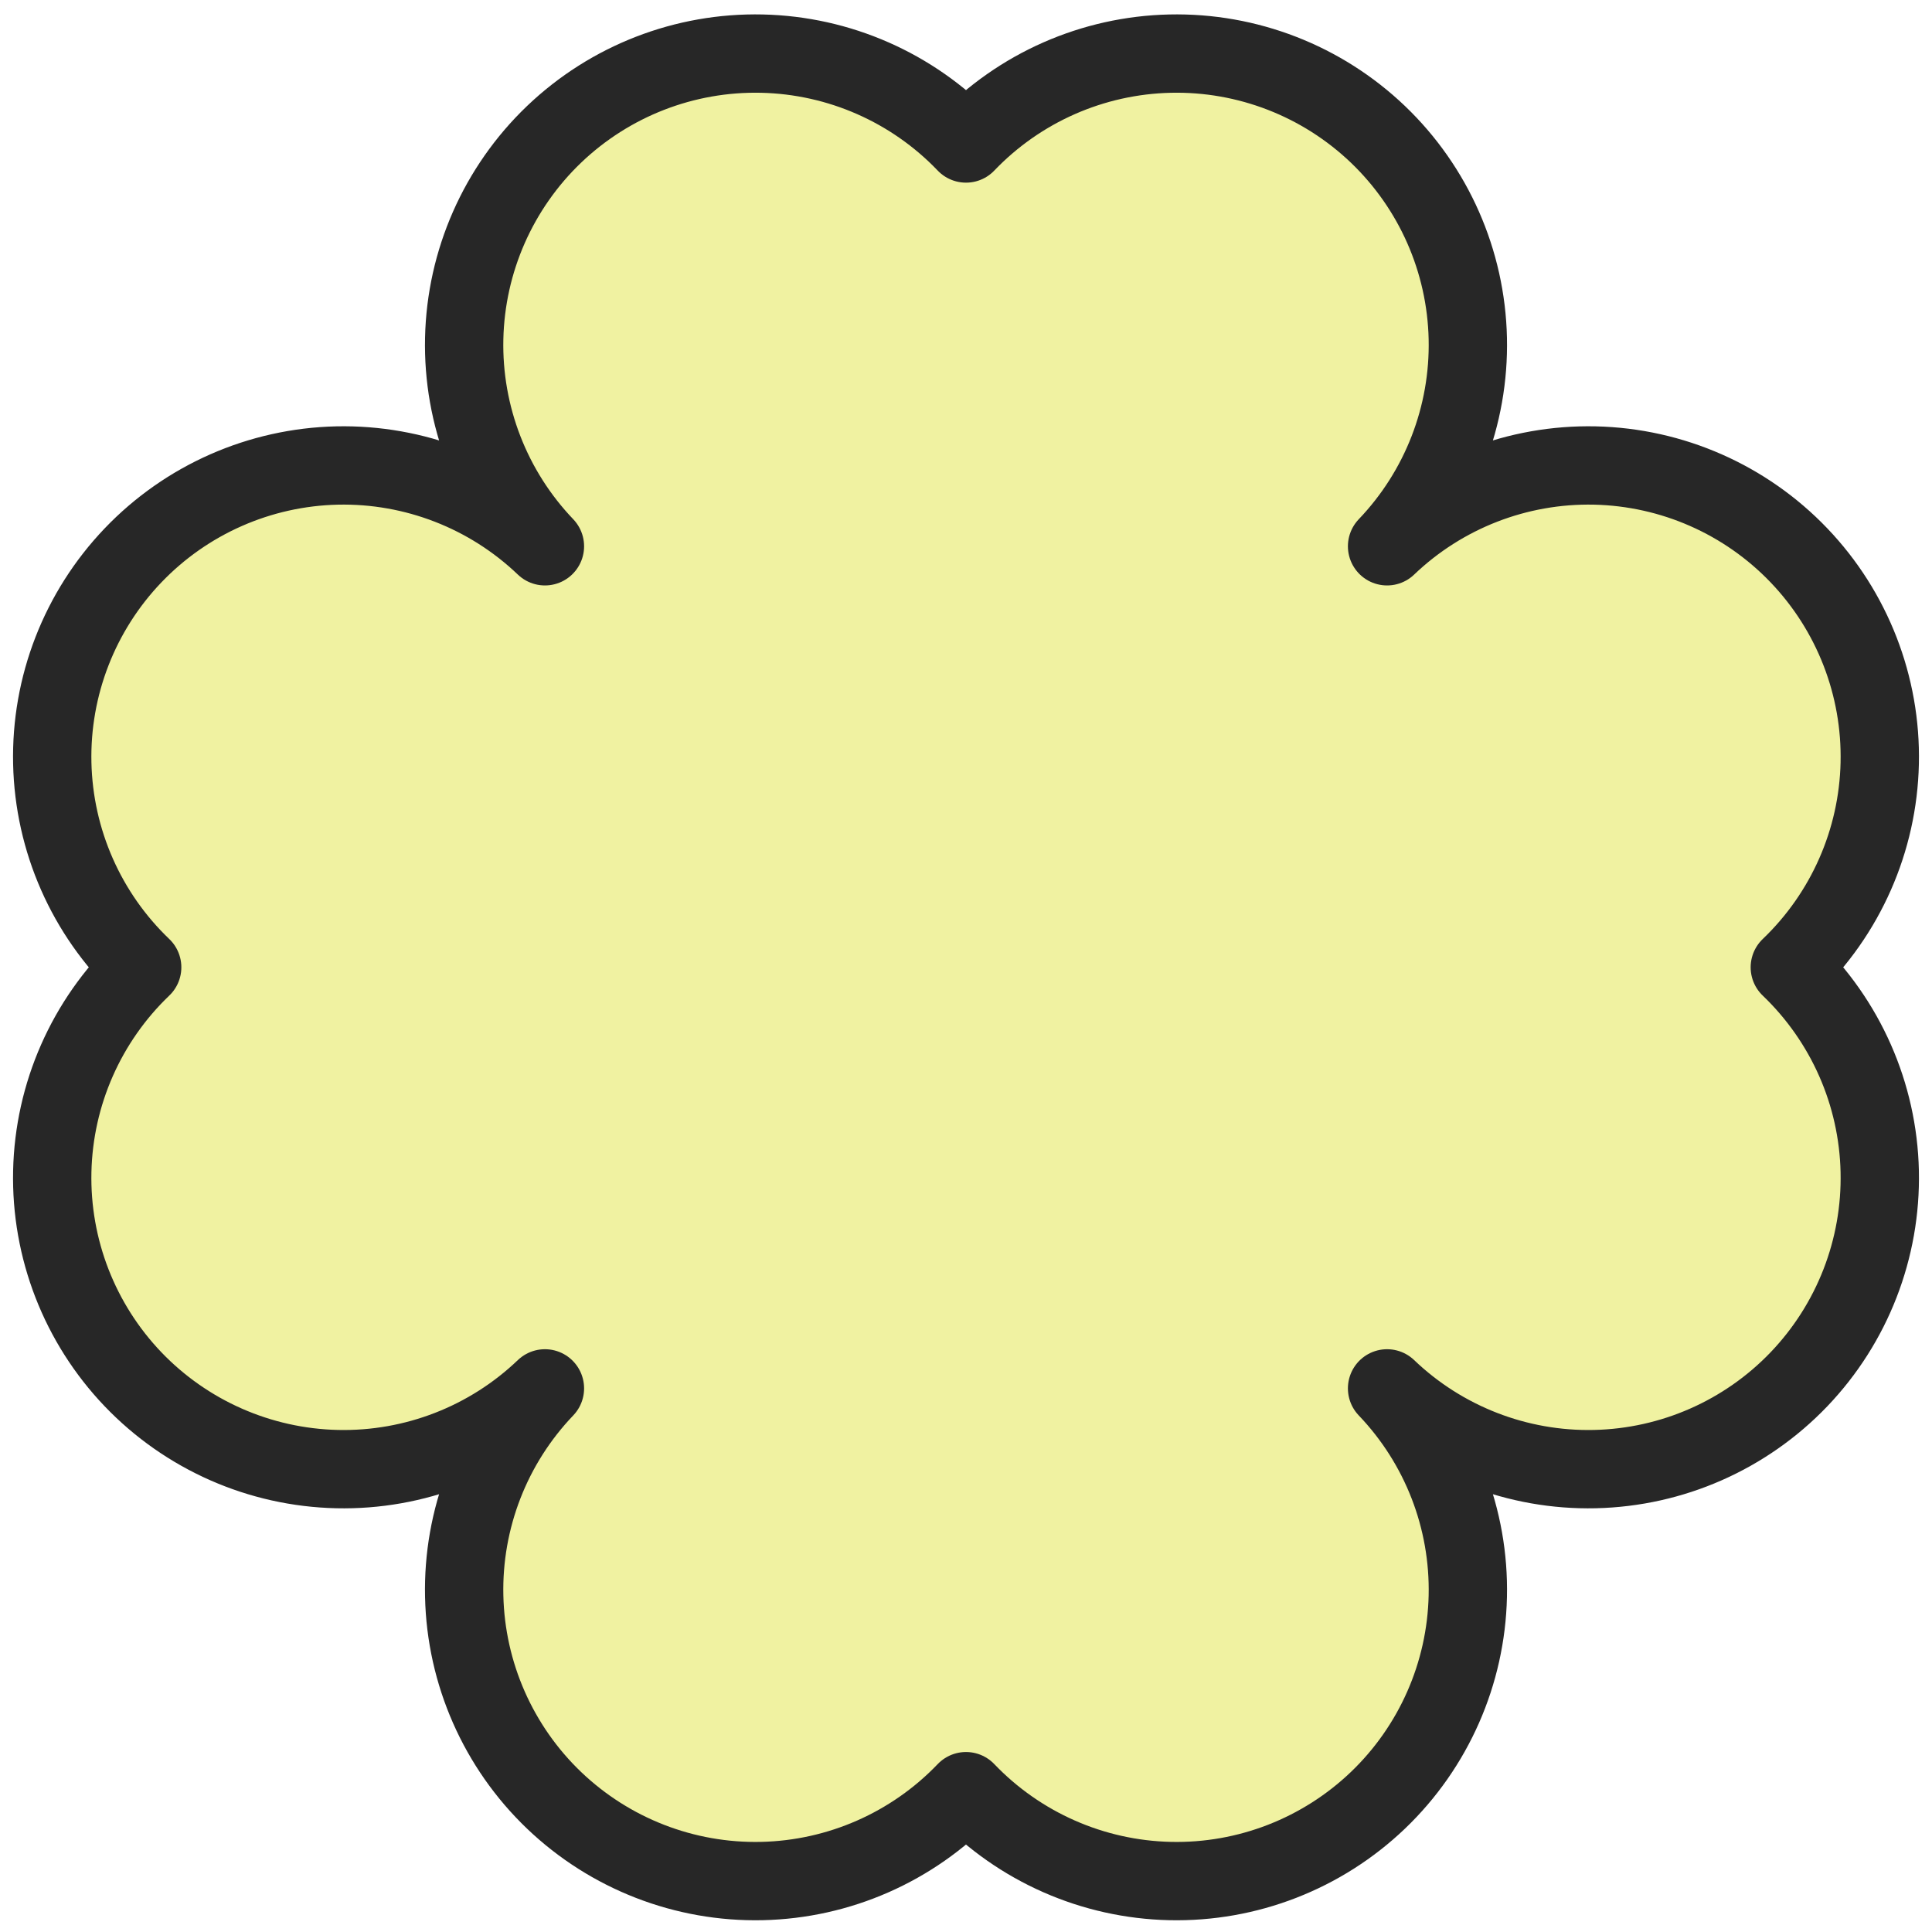
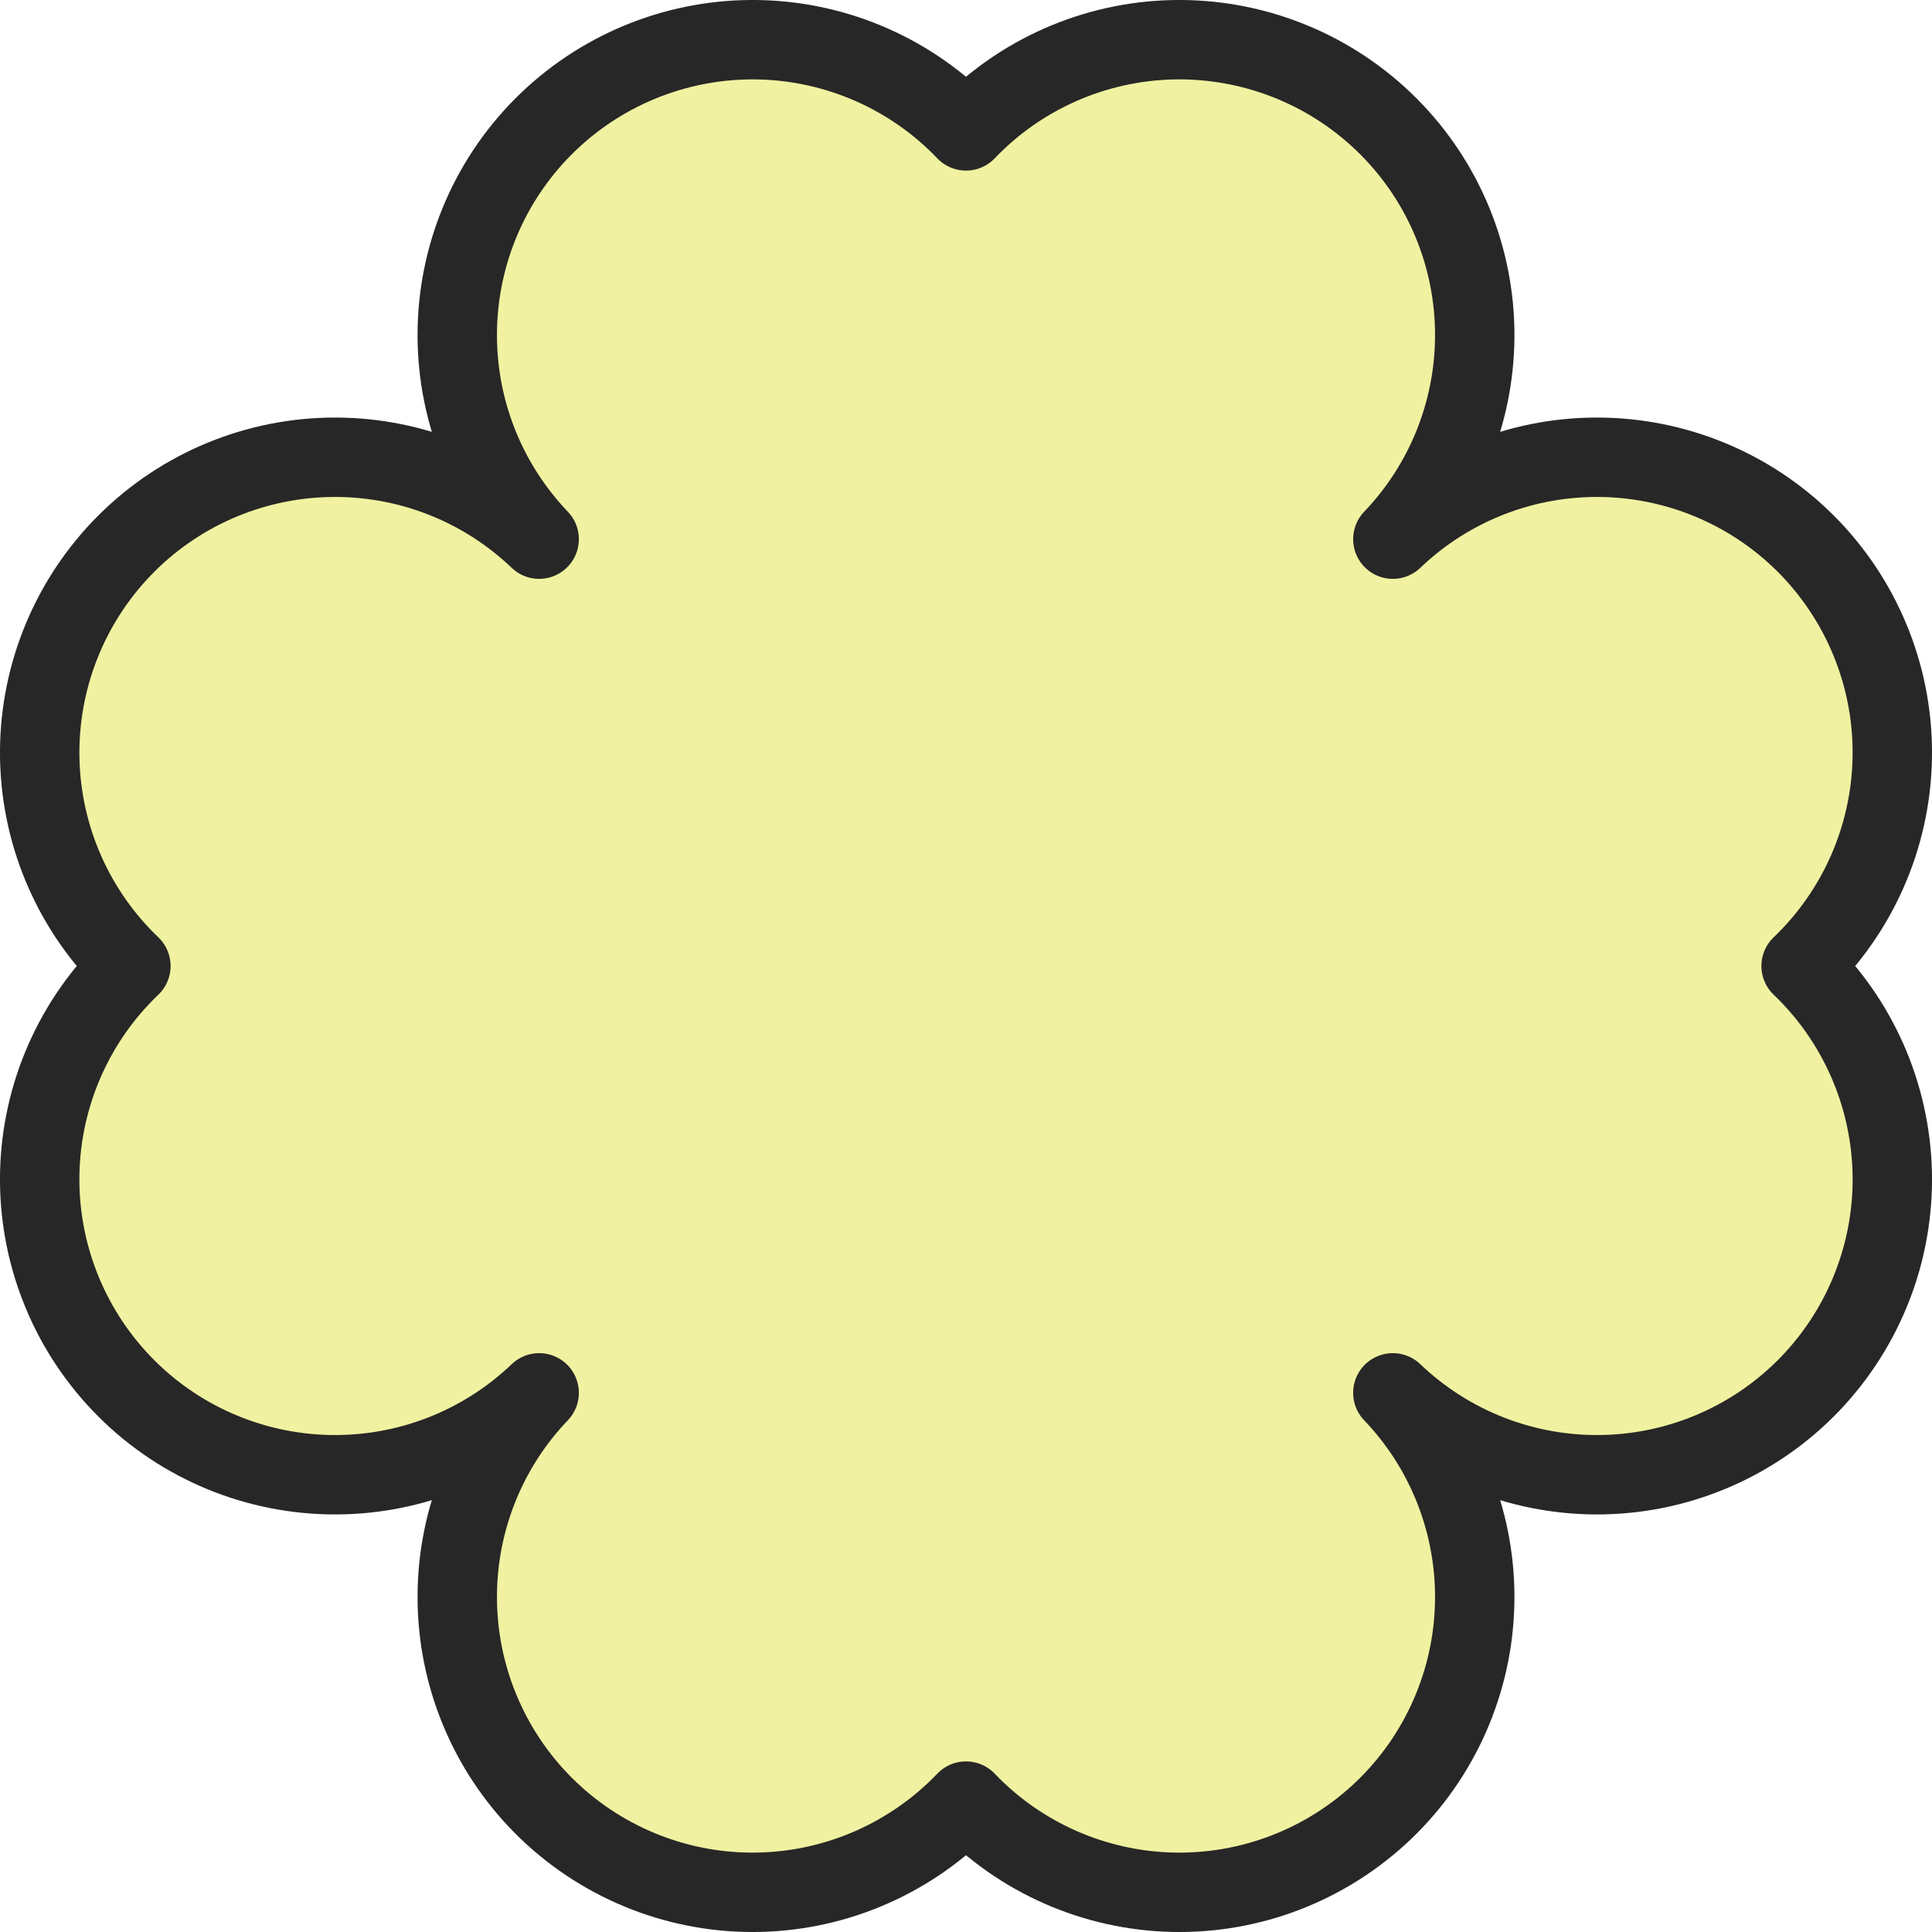
- <svg xmlns="http://www.w3.org/2000/svg" preserveAspectRatio="none" overflow="visible" style="display: block;" width="37" height="37" viewBox="17 12.5 37 37" fill="none">
-   <g id="All Cards">
-     <path id="Vector" d="M45.11 18.981C45.143 20.46 44.587 21.892 43.564 22.962C44.633 21.939 46.065 21.383 47.544 21.415C49.024 21.448 50.43 22.067 51.453 23.137C52.475 24.206 53.032 25.638 52.999 27.117C52.966 28.597 52.346 30.003 51.277 31.025C52.346 32.048 52.966 33.454 52.999 34.933C53.032 36.413 52.475 37.845 51.453 38.914C50.43 39.983 49.024 40.602 47.544 40.635C46.065 40.668 44.633 40.112 43.564 39.089C44.587 40.159 45.143 41.59 45.11 43.07C45.077 44.549 44.458 45.955 43.389 46.978C42.319 48.001 40.887 48.557 39.408 48.524C37.929 48.491 36.523 47.872 35.5 46.803C34.477 47.872 33.071 48.491 31.592 48.524C30.113 48.557 28.681 48.001 27.611 46.978C26.542 45.955 25.923 44.549 25.89 43.07C25.857 41.59 26.413 40.159 27.436 39.089C26.367 40.112 24.935 40.668 23.456 40.635C21.976 40.602 20.57 39.983 19.547 38.914C18.525 37.845 17.968 36.413 18.001 34.933C18.034 33.454 18.654 32.048 19.723 31.025C18.654 30.003 18.034 28.597 18.001 27.117C17.968 25.638 18.525 24.206 19.547 23.137C20.57 22.067 21.976 21.448 23.456 21.415C24.935 21.383 26.367 21.939 27.436 22.962C26.413 21.892 25.857 20.46 25.89 18.981C25.923 17.502 26.542 16.096 27.611 15.073C28.681 14.05 30.113 13.494 31.592 13.527C33.071 13.56 34.477 14.179 35.5 15.248C36.523 14.179 37.929 13.56 39.408 13.527C40.887 13.494 42.319 14.05 43.389 15.073C44.458 16.096 45.077 17.502 45.11 18.981Z" fill="#F0F2A1" stroke-width="1.5" stroke-linecap="round" stroke-linejoin="round" stroke="#272727" />
-   </g>
+ <svg xmlns="http://www.w3.org/2000/svg" preserveAspectRatio="none" overflow="visible" style="display: block;" width="36.5" height="36.5" viewBox="0 0 36.5 36.5" fill="none">
+   <path id="Vector" d="M27.86 6.205C27.893 7.685 27.337 9.117 26.314 10.186C27.383 9.163 28.815 8.607 30.294 8.64C31.774 8.673 33.18 9.292 34.203 10.361C35.225 11.431 35.782 12.863 35.749 14.342C35.716 15.821 35.096 17.227 34.027 18.25C35.096 19.273 35.716 20.679 35.749 22.158C35.782 23.637 35.225 25.069 34.203 26.139C33.18 27.208 31.774 27.827 30.294 27.86C28.815 27.893 27.383 27.337 26.314 26.314C27.337 27.383 27.893 28.815 27.86 30.294C27.827 31.774 27.208 33.18 26.139 34.203C25.069 35.225 23.637 35.782 22.158 35.749C20.679 35.716 19.273 35.096 18.25 34.027C17.227 35.096 15.821 35.716 14.342 35.749C12.863 35.782 11.431 35.225 10.361 34.203C9.292 33.18 8.673 31.774 8.64 30.294C8.607 28.815 9.163 27.383 10.186 26.314C9.117 27.337 7.685 27.893 6.205 27.86C4.726 27.827 3.32 27.208 2.298 26.139C1.275 25.069 0.719 23.637 0.751 22.158C0.784 20.679 1.403 19.273 2.473 18.25C1.403 17.227 0.784 15.821 0.751 14.342C0.719 12.863 1.275 11.431 2.298 10.361C3.32 9.292 4.726 8.673 6.205 8.64C7.685 8.607 9.117 9.163 10.186 10.186C9.163 9.117 8.607 7.685 8.64 6.205C8.673 4.726 9.292 3.32 10.361 2.298C11.431 1.275 12.863 0.719 14.342 0.751C15.821 0.784 17.227 1.403 18.25 2.473C19.273 1.403 20.679 0.784 22.158 0.751C23.637 0.719 25.069 1.275 26.139 2.298C27.208 3.32 27.827 4.726 27.86 6.205Z" fill="#F0F2A1" stroke-width="1.5" stroke-linecap="round" stroke-linejoin="round" stroke="#272727" />
</svg>
